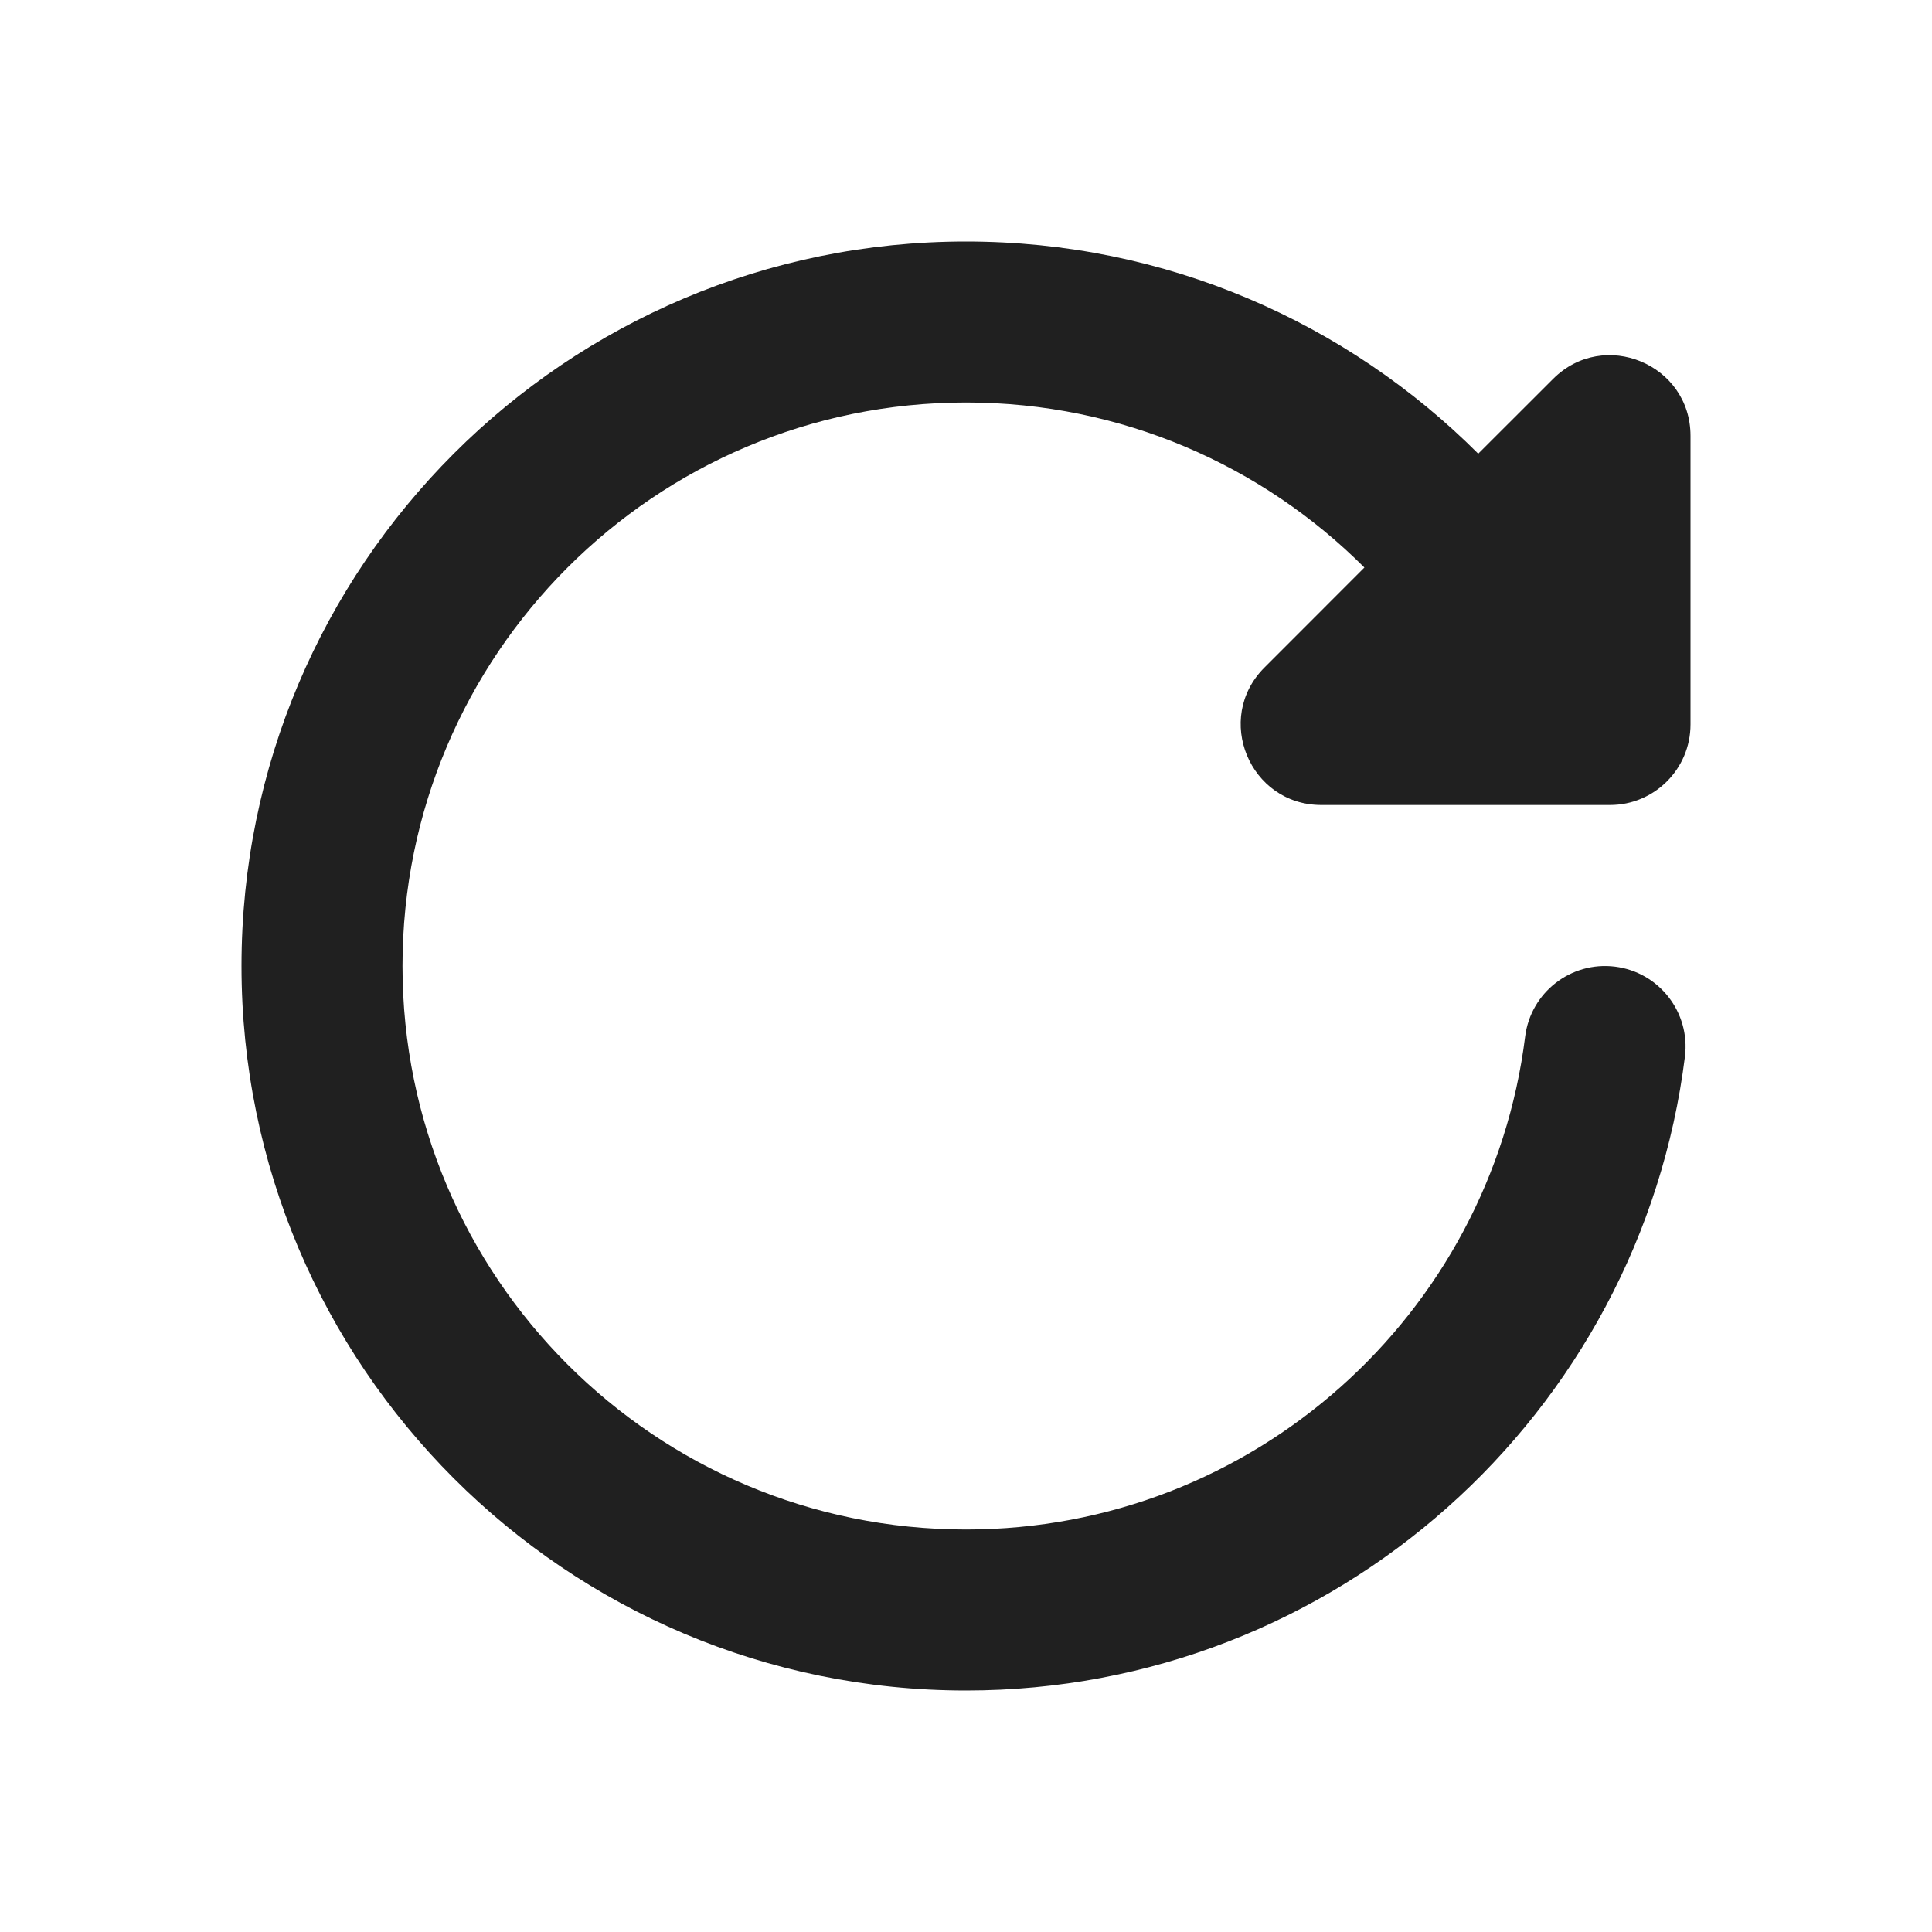
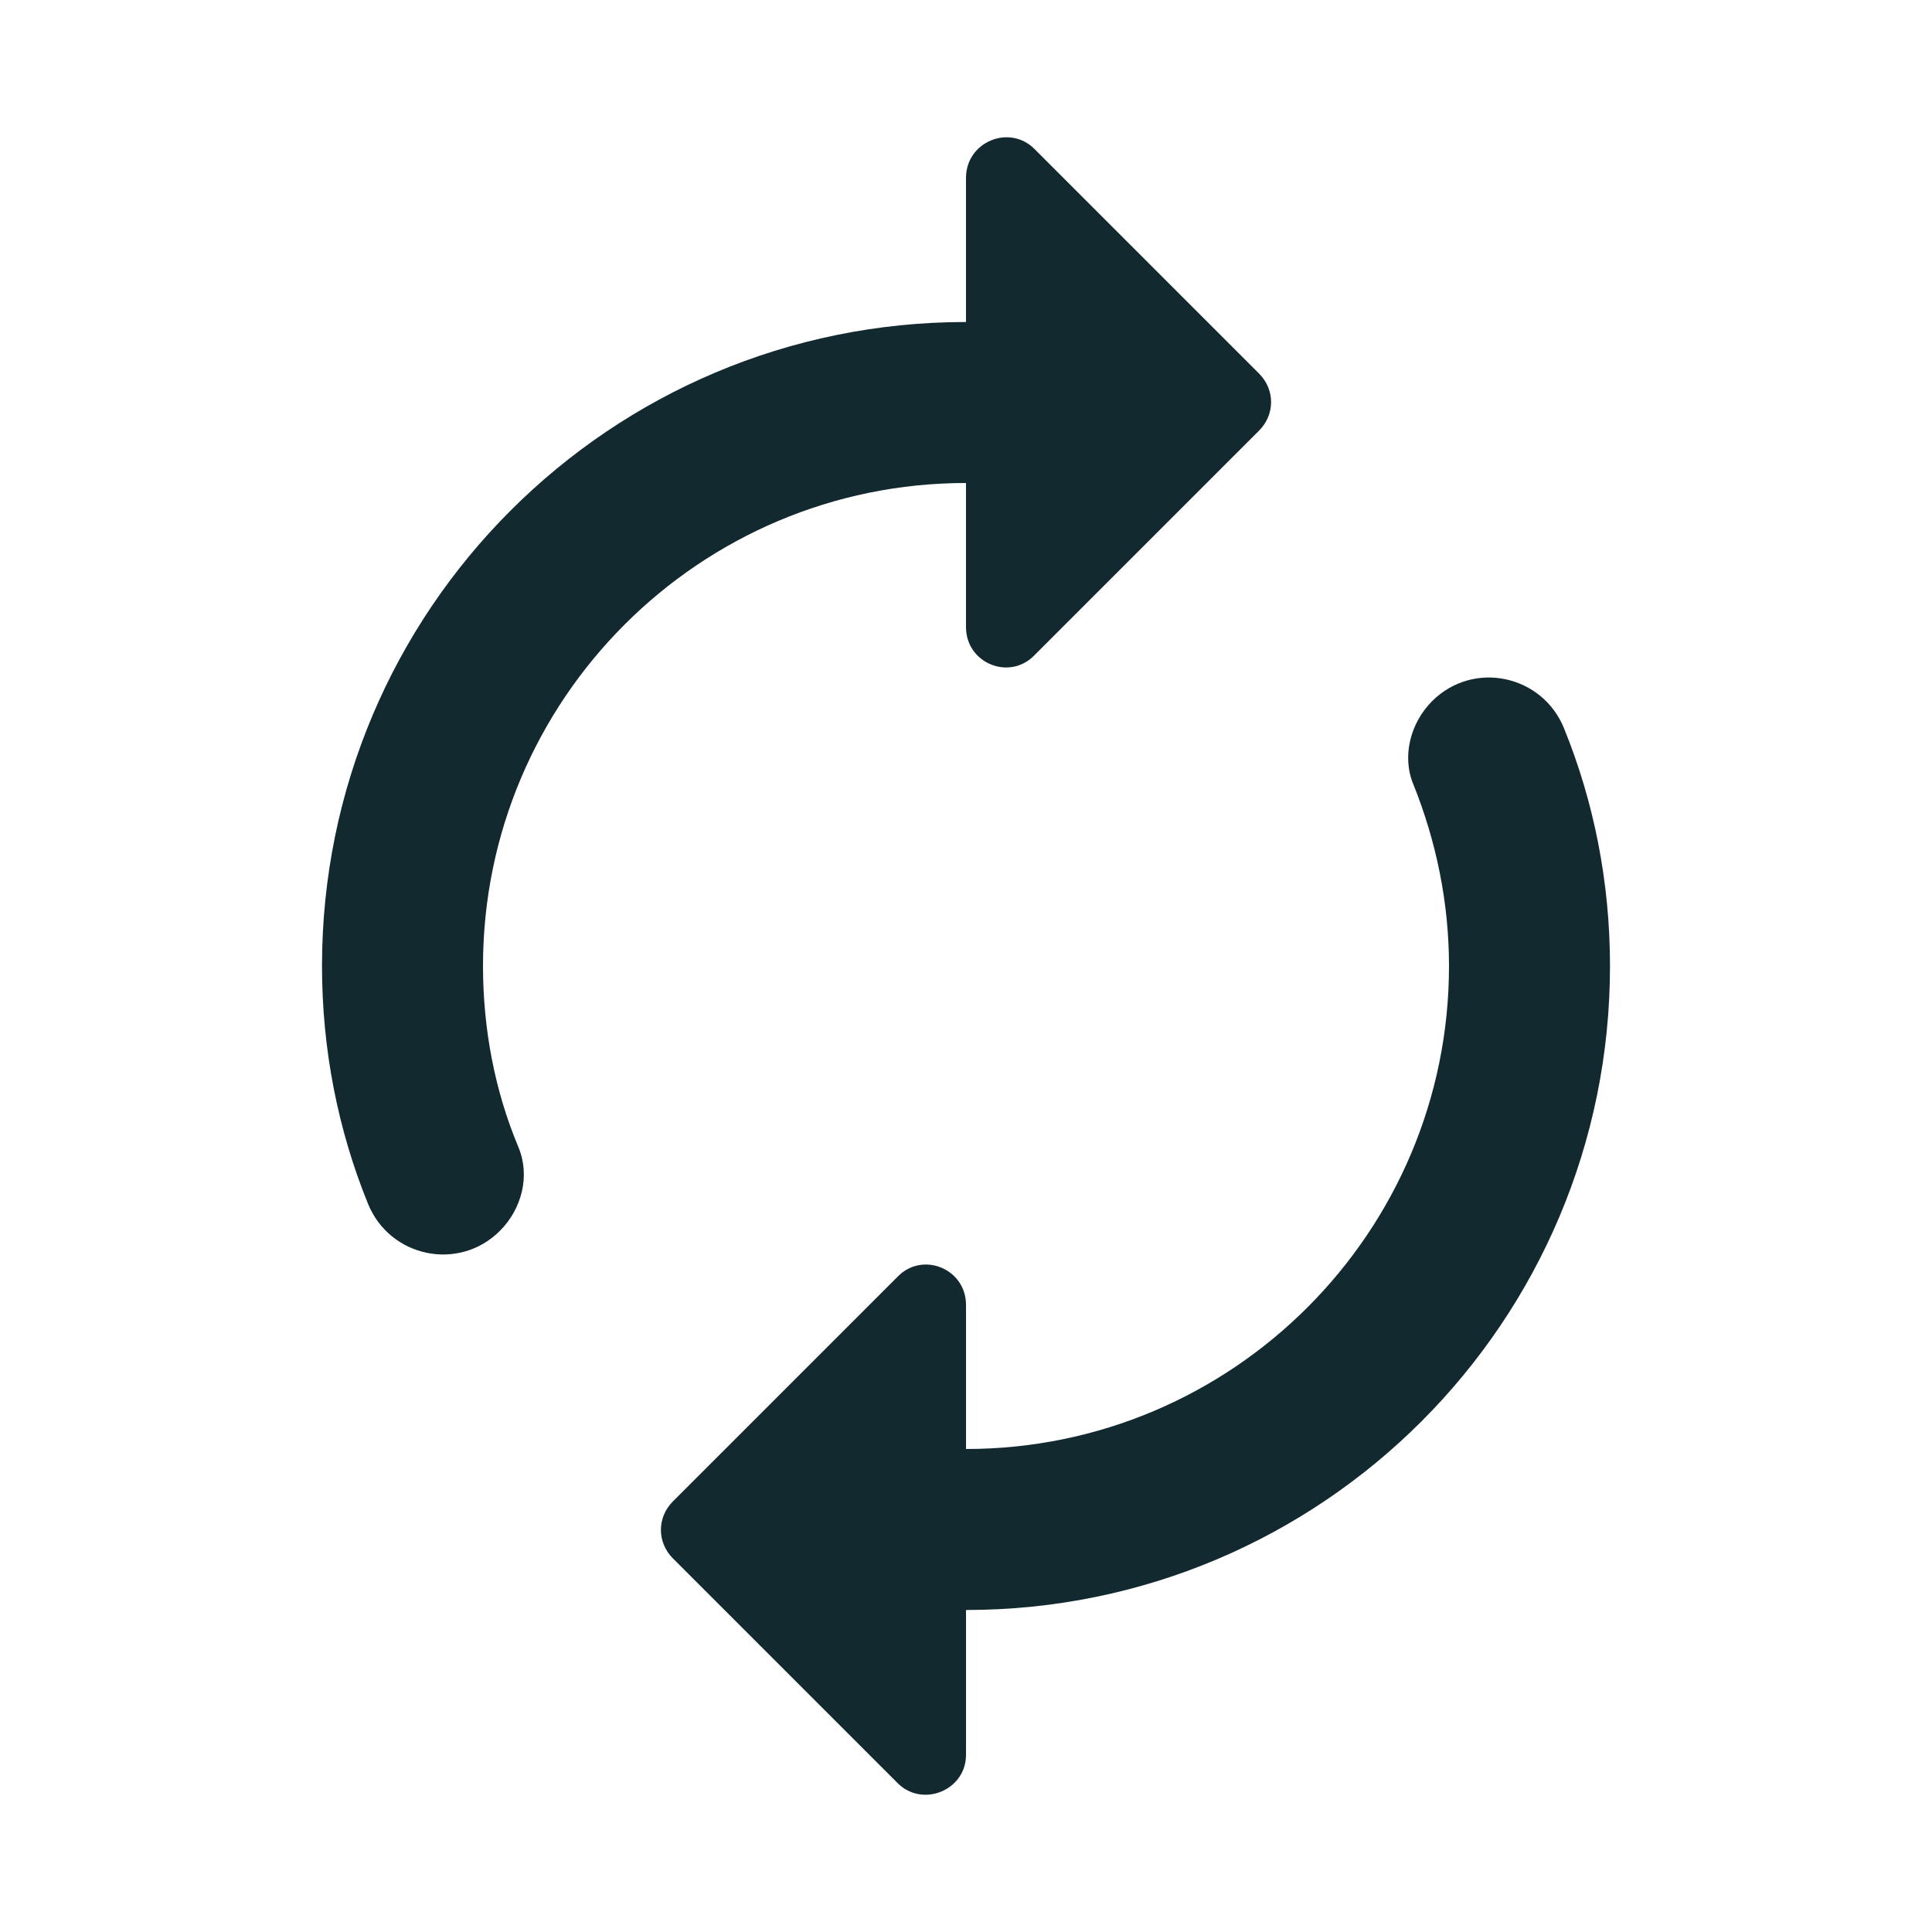
<svg xmlns="http://www.w3.org/2000/svg" width="24" height="24" viewBox="0 0 24 24" fill="none">
-   <path d="M12 3C14.486 3 16.735 4.008 18.363 5.636L19.293 4.707C19.923 4.077 21 4.523 21 5.414V9C21 9.552 20.552 10 20 10H16.414C15.523 10 15.077 8.923 15.707 8.293L16.949 7.05C15.682 5.783 13.932 5 12 5C8.134 5 5 8.134 5 12C5 15.866 8.134 19 12 19C15.569 19 18.516 16.328 18.946 12.876C19.015 12.328 19.515 11.94 20.062 12.008C20.61 12.076 20.999 12.576 20.931 13.124C20.377 17.564 16.59 21 12 21C7.03 21 3 16.97 3 12C3 7.03 7.03 3 12 3Z" fill="#202020" />
+   <path d="M12 6V7.79C12 8.24 12.54 8.46 12.85 8.14L15.64 5.35C15.84 5.15 15.84 4.84 15.64 4.64L12.85 1.85C12.54 1.54 12 1.76 12 2.21V4C7.58 4 4 7.58 4 12C4 13.04 4.2 14.04 4.57 14.95C4.84 15.62 5.7 15.8 6.21 15.29C6.48 15.02 6.59 14.61 6.44 14.25C6.15 13.56 6 12.79 6 12C6 8.69 8.69 6 12 6ZM17.79 8.71C17.52 8.98 17.41 9.4 17.56 9.75C17.84 10.45 18 11.21 18 12C18 15.31 15.31 18 12 18V16.21C12 15.76 11.46 15.54 11.15 15.86L8.36 18.65C8.16 18.85 8.16 19.16 8.36 19.36L11.15 22.15C11.46 22.46 12 22.24 12 21.8V20C16.42 20 20 16.42 20 12C20 10.96 19.8 9.96 19.43 9.05C19.16 8.38 18.3 8.2 17.79 8.71Z" fill="#132930" />
</svg>
